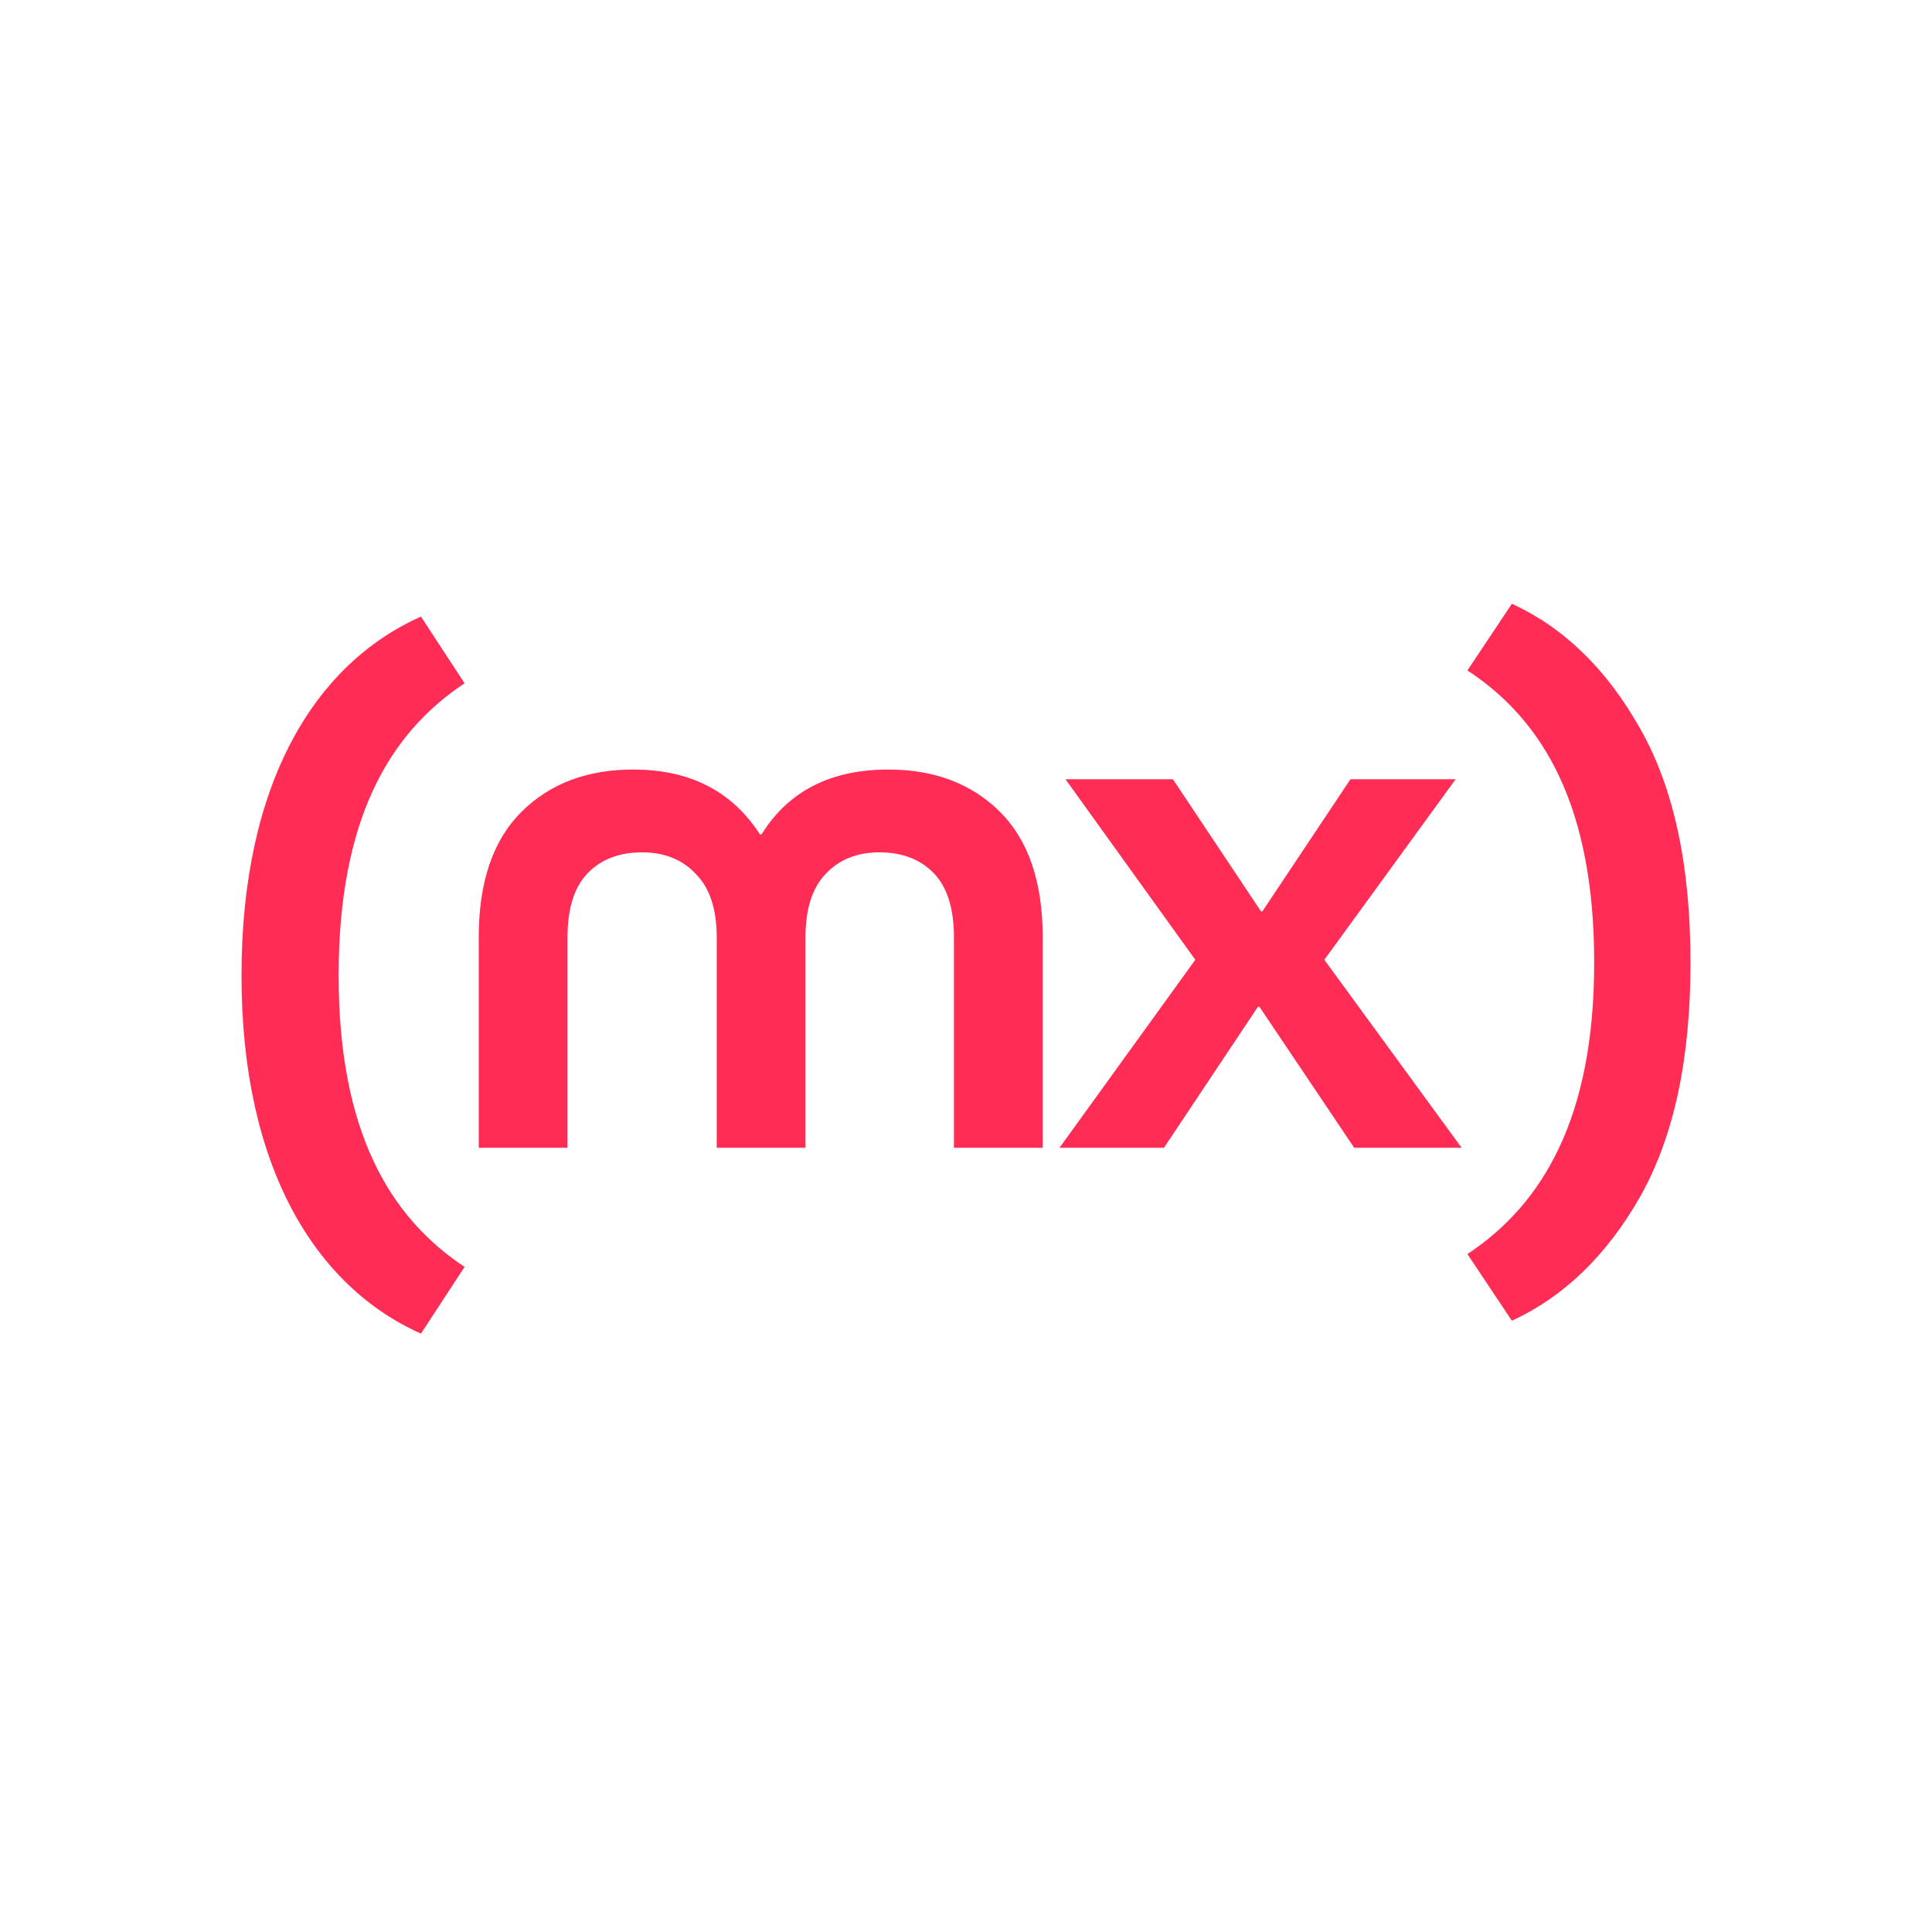
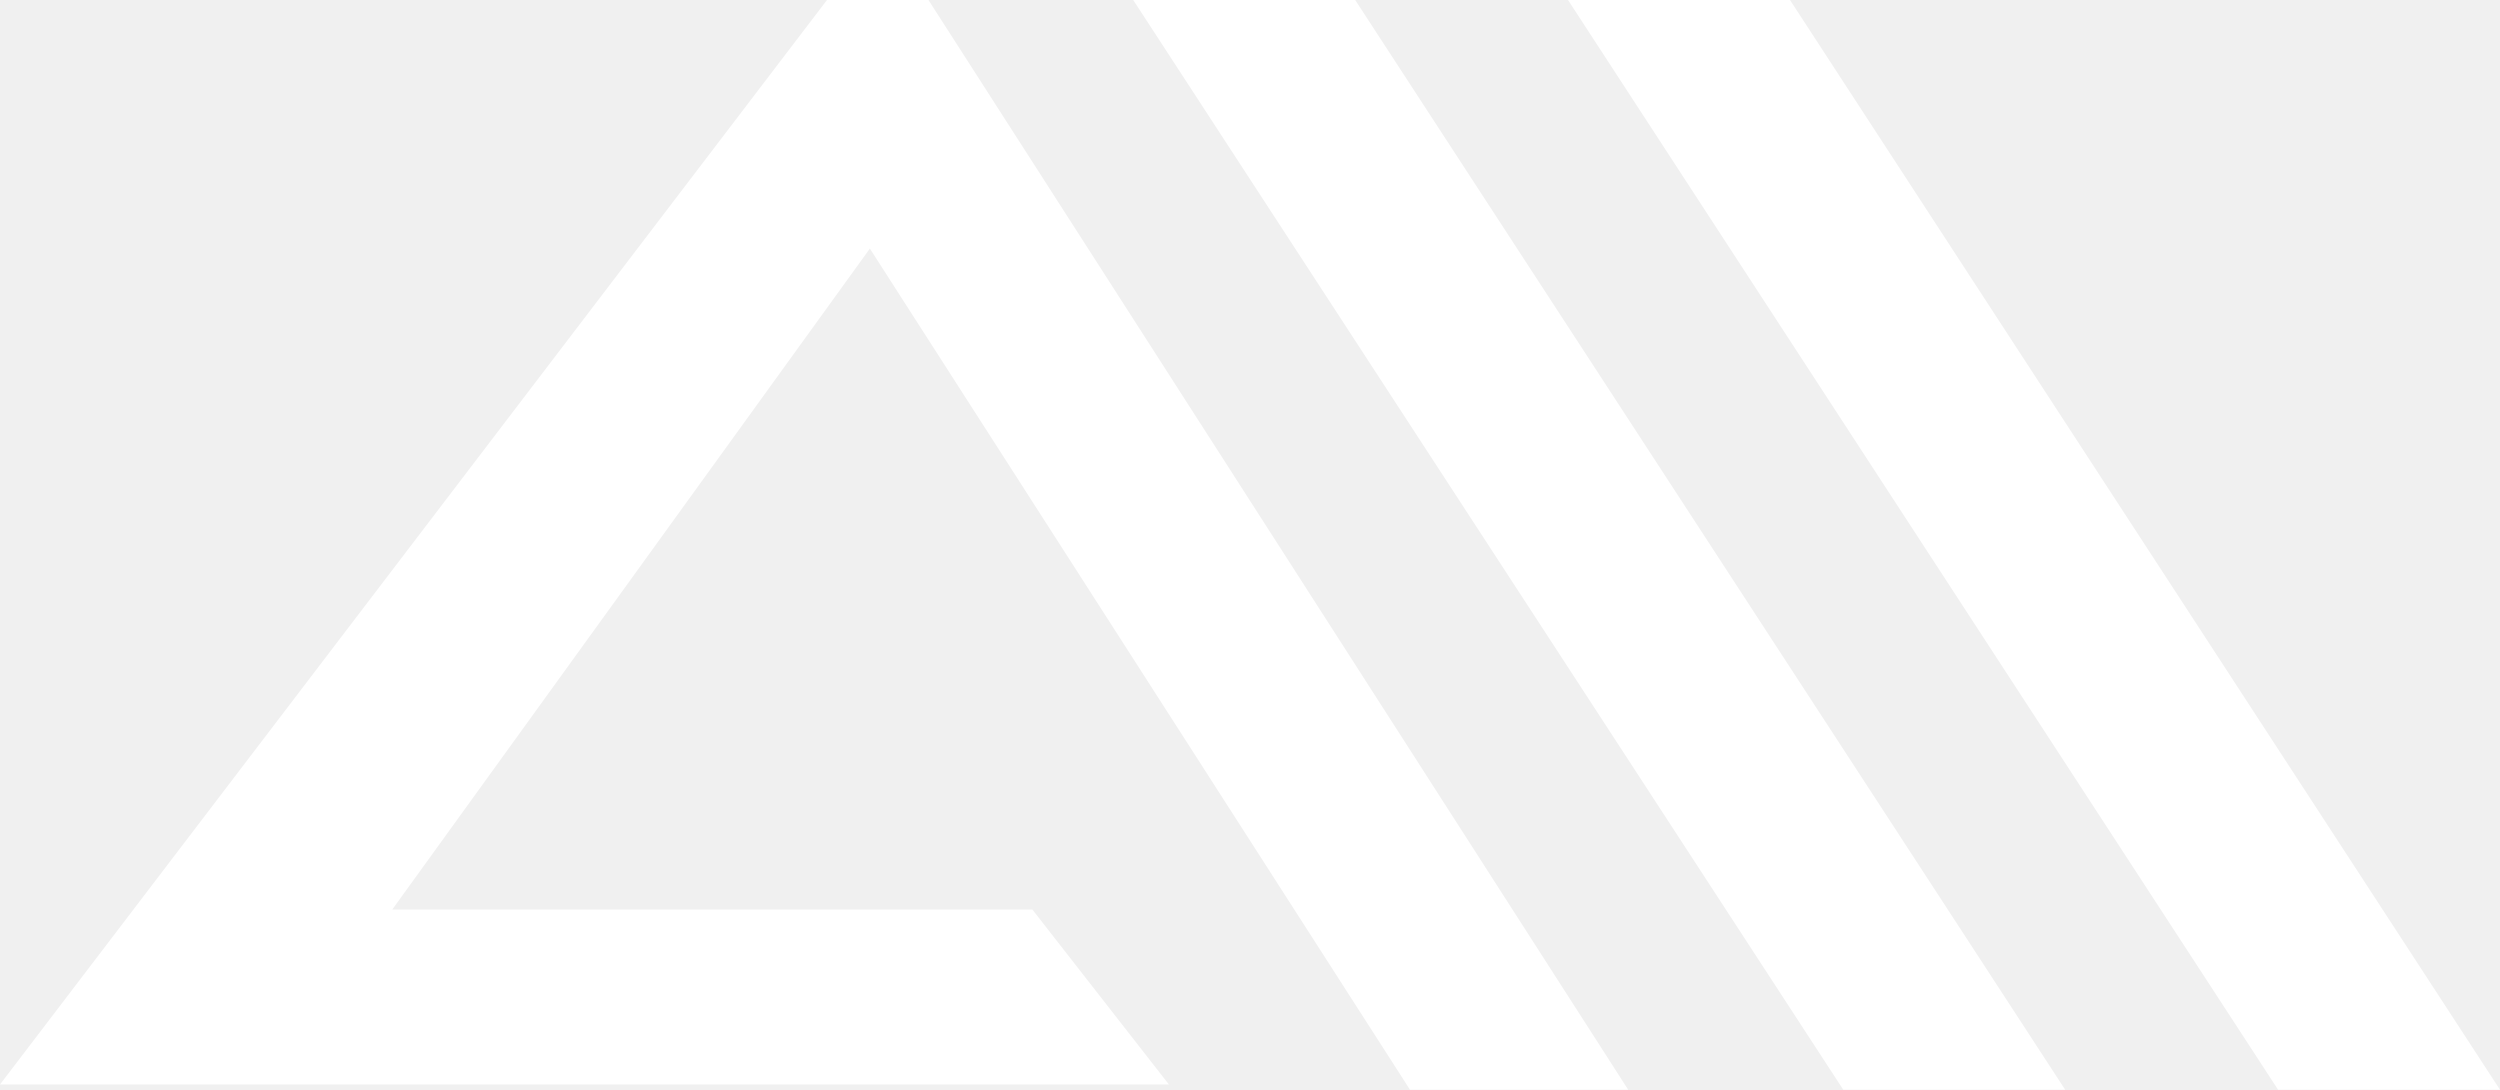
- <svg xmlns="http://www.w3.org/2000/svg" width="256" height="256" viewBox="0 0 256 256" fill="none">
-   <rect width="256" height="256" fill="white" />
-   <path d="M32 129.261C32 103.628 41.817 87.921 55.778 81.704L61.559 90.539C51.525 97.193 44.871 108.646 44.871 129.261C44.871 149.767 51.525 161.22 61.559 167.874L55.778 176.709C41.817 170.492 32 154.676 32 129.261Z" fill="#FF2D55" />
-   <path d="M106.73 152.085H94.967V124.21C94.967 120.453 94.044 117.653 92.199 115.807C90.42 113.896 88.047 112.941 85.082 112.941C82.051 112.941 79.645 113.863 77.866 115.708C76.087 117.554 75.197 120.387 75.197 124.21V152.085H63.434V124.21C63.434 116.895 65.312 111.359 69.068 107.603C72.825 103.847 77.767 101.968 83.896 101.968C91.408 101.968 97.01 104.835 100.7 110.568H100.898C104.457 104.835 110.058 101.968 117.702 101.968C123.831 101.968 128.774 103.847 132.53 107.603C136.286 111.359 138.164 116.895 138.164 124.21V152.085H126.401V124.21C126.401 120.387 125.512 117.554 123.732 115.708C121.953 113.863 119.548 112.941 116.516 112.941C113.551 112.941 111.178 113.896 109.399 115.807C107.62 117.653 106.73 120.453 106.73 124.21V152.085Z" fill="#FF2D55" />
-   <path d="M154.229 152.085H140.39L158.381 127.175L141.181 103.253H155.415L167.079 120.75H167.277L178.941 103.253H192.879L175.482 127.175L193.67 152.085H179.435L166.882 133.403H166.684L154.229 152.085Z" fill="#FF2D55" />
-   <path d="M200.331 175.005L194.441 166.17C204.475 159.516 211.238 148.063 211.238 127.557C211.238 106.942 204.585 95.489 194.441 88.835L200.331 80C207.202 83.163 212.874 88.617 217.346 96.579C221.818 104.433 224 114.795 224 127.557C224 140.319 221.818 150.572 217.346 158.534C212.874 166.388 207.202 171.842 200.331 175.005Z" fill="#FF2D55" />
+ <svg xmlns="http://www.w3.org/2000/svg" width="39" height="17" viewBox="0 0 39 17" fill="none">
+   <path d="M25.4 17H21.996L13.57 3.878L6.119 14.189H16.105L18.235 16.918H0L12.901 8.2349e-06H14.484L25.4 17Z" fill="white" style="fill:white;fill-opacity:1;" />
+   <path d="M32.217 17H28.755L17.678 8.2349e-06H21.141L26.679 8.5L32.217 17Z" fill="white" style="fill:white;fill-opacity:1;" />
+   <path d="M39 17H35.538L24.461 0H27.924L33.462 8.5L39 17Z" fill="white" style="fill:white;fill-opacity:1;" />
</svg>
